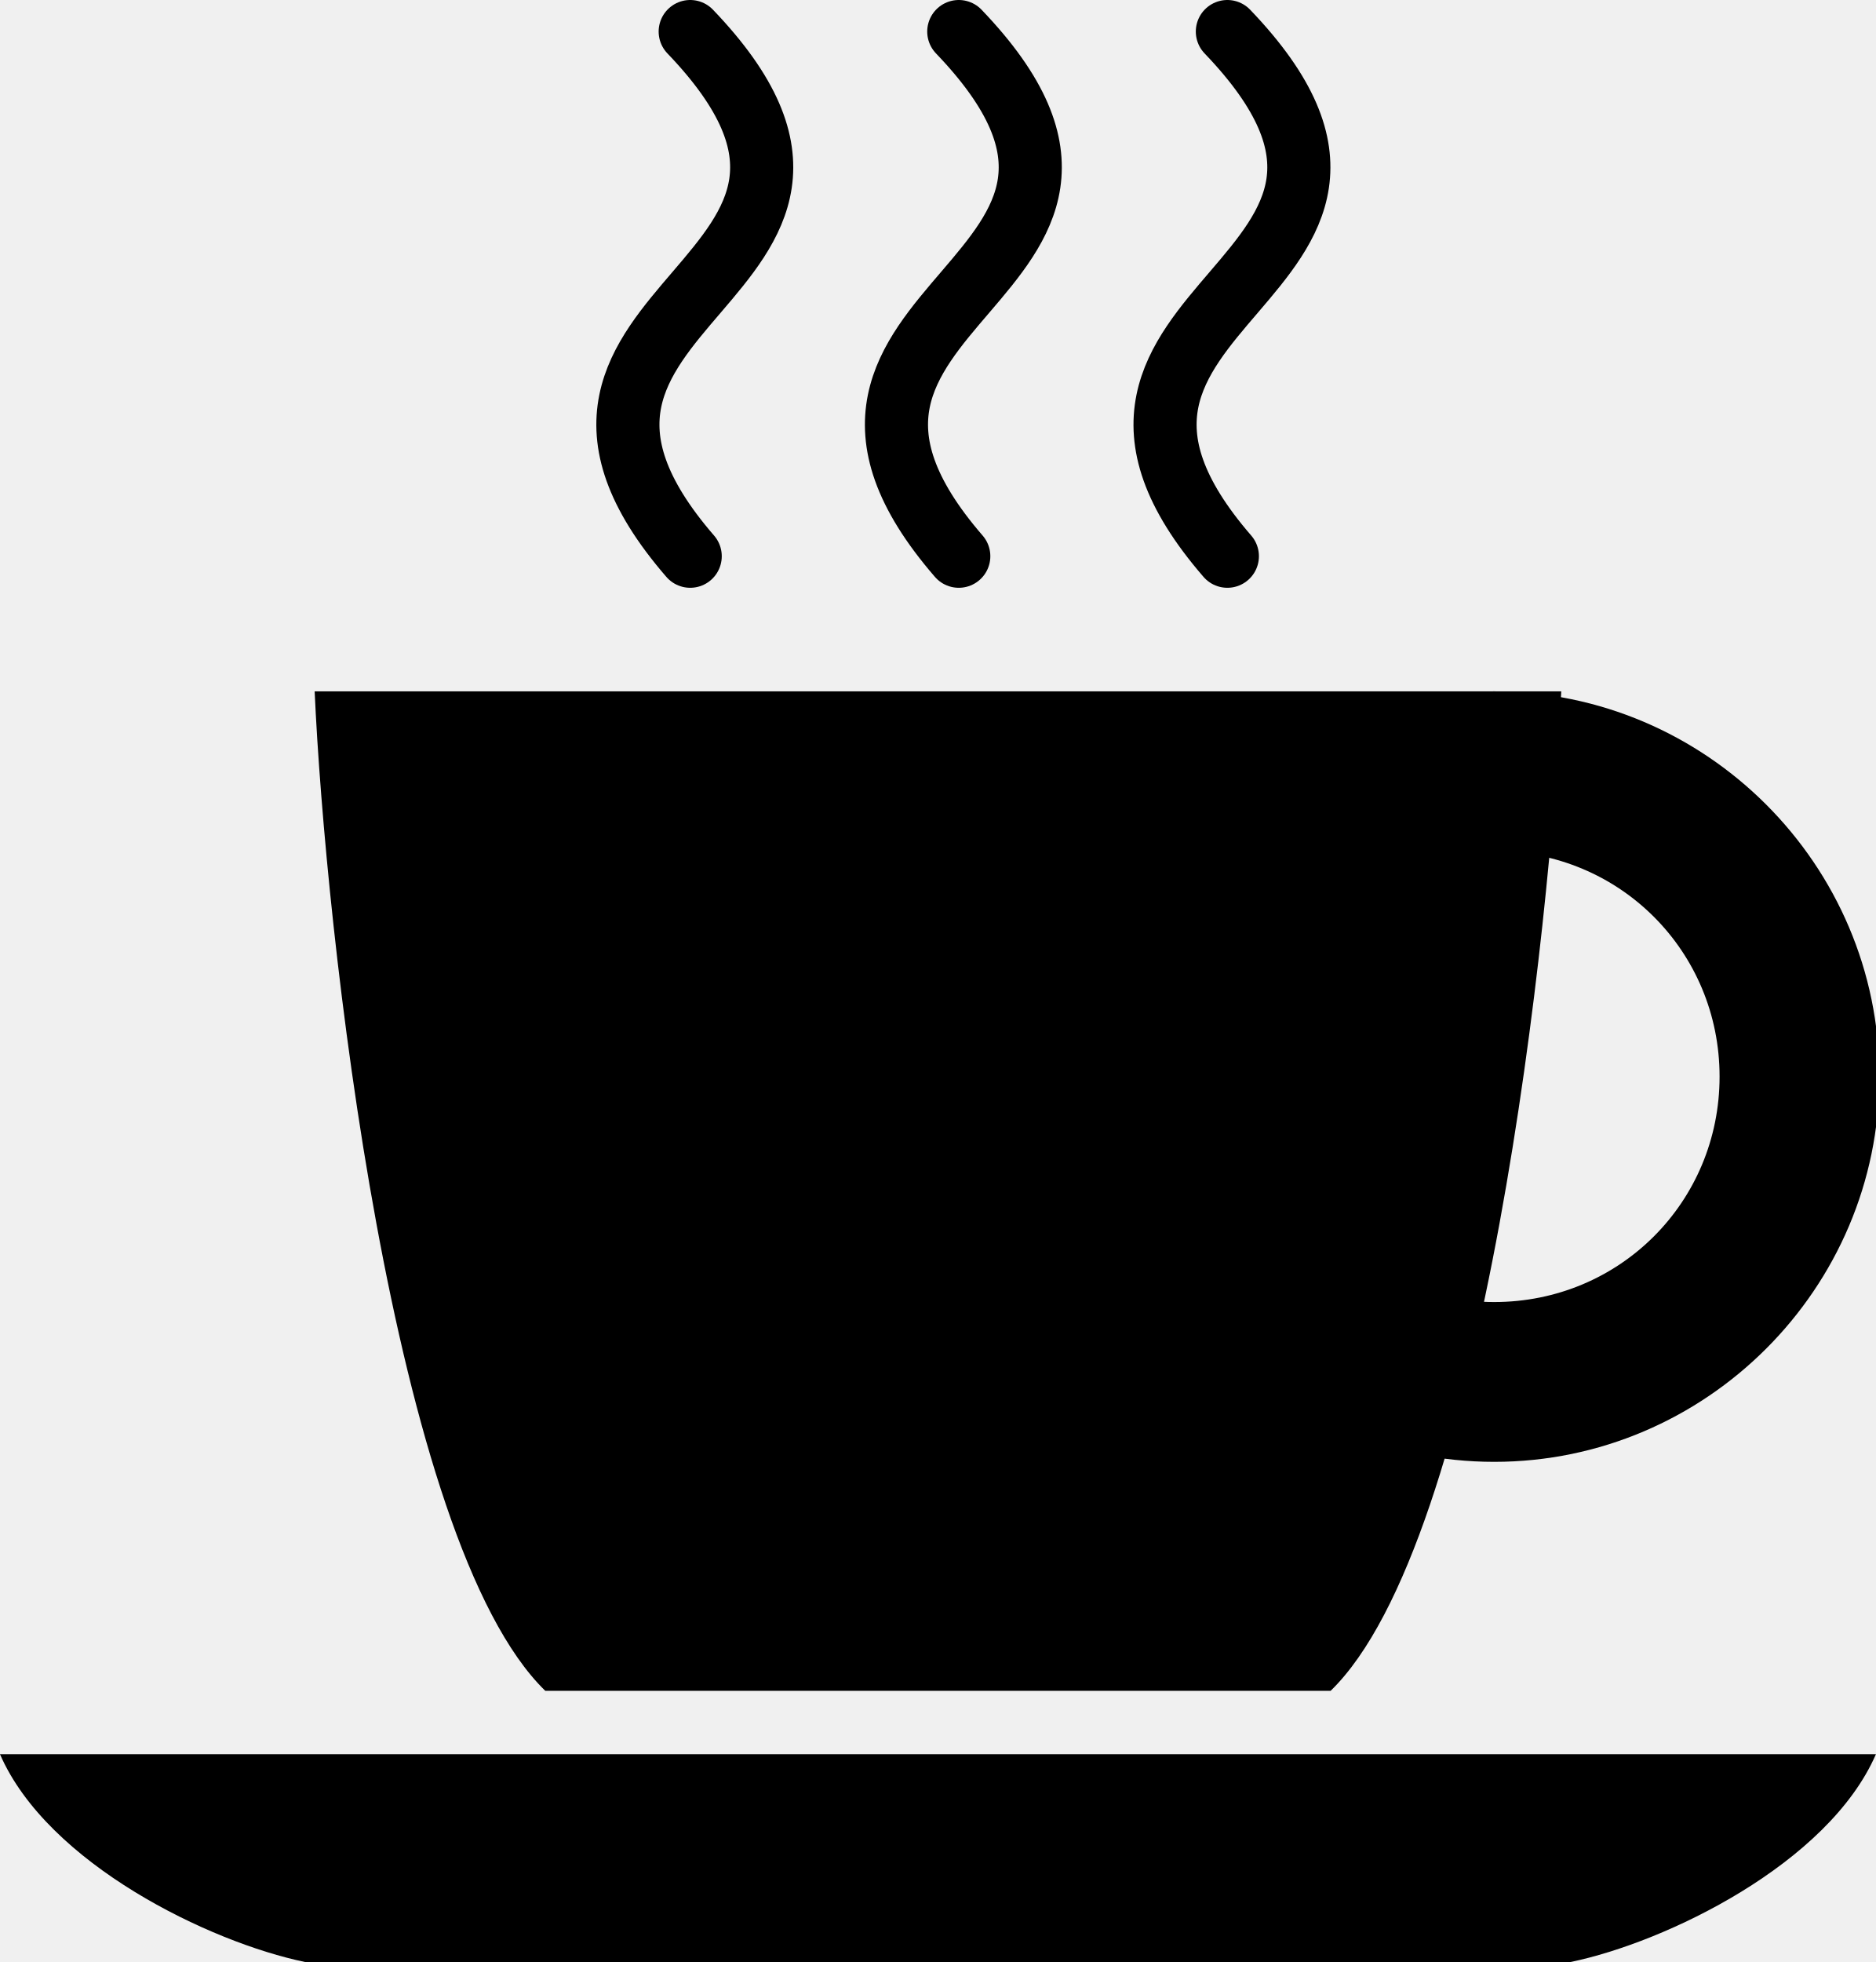
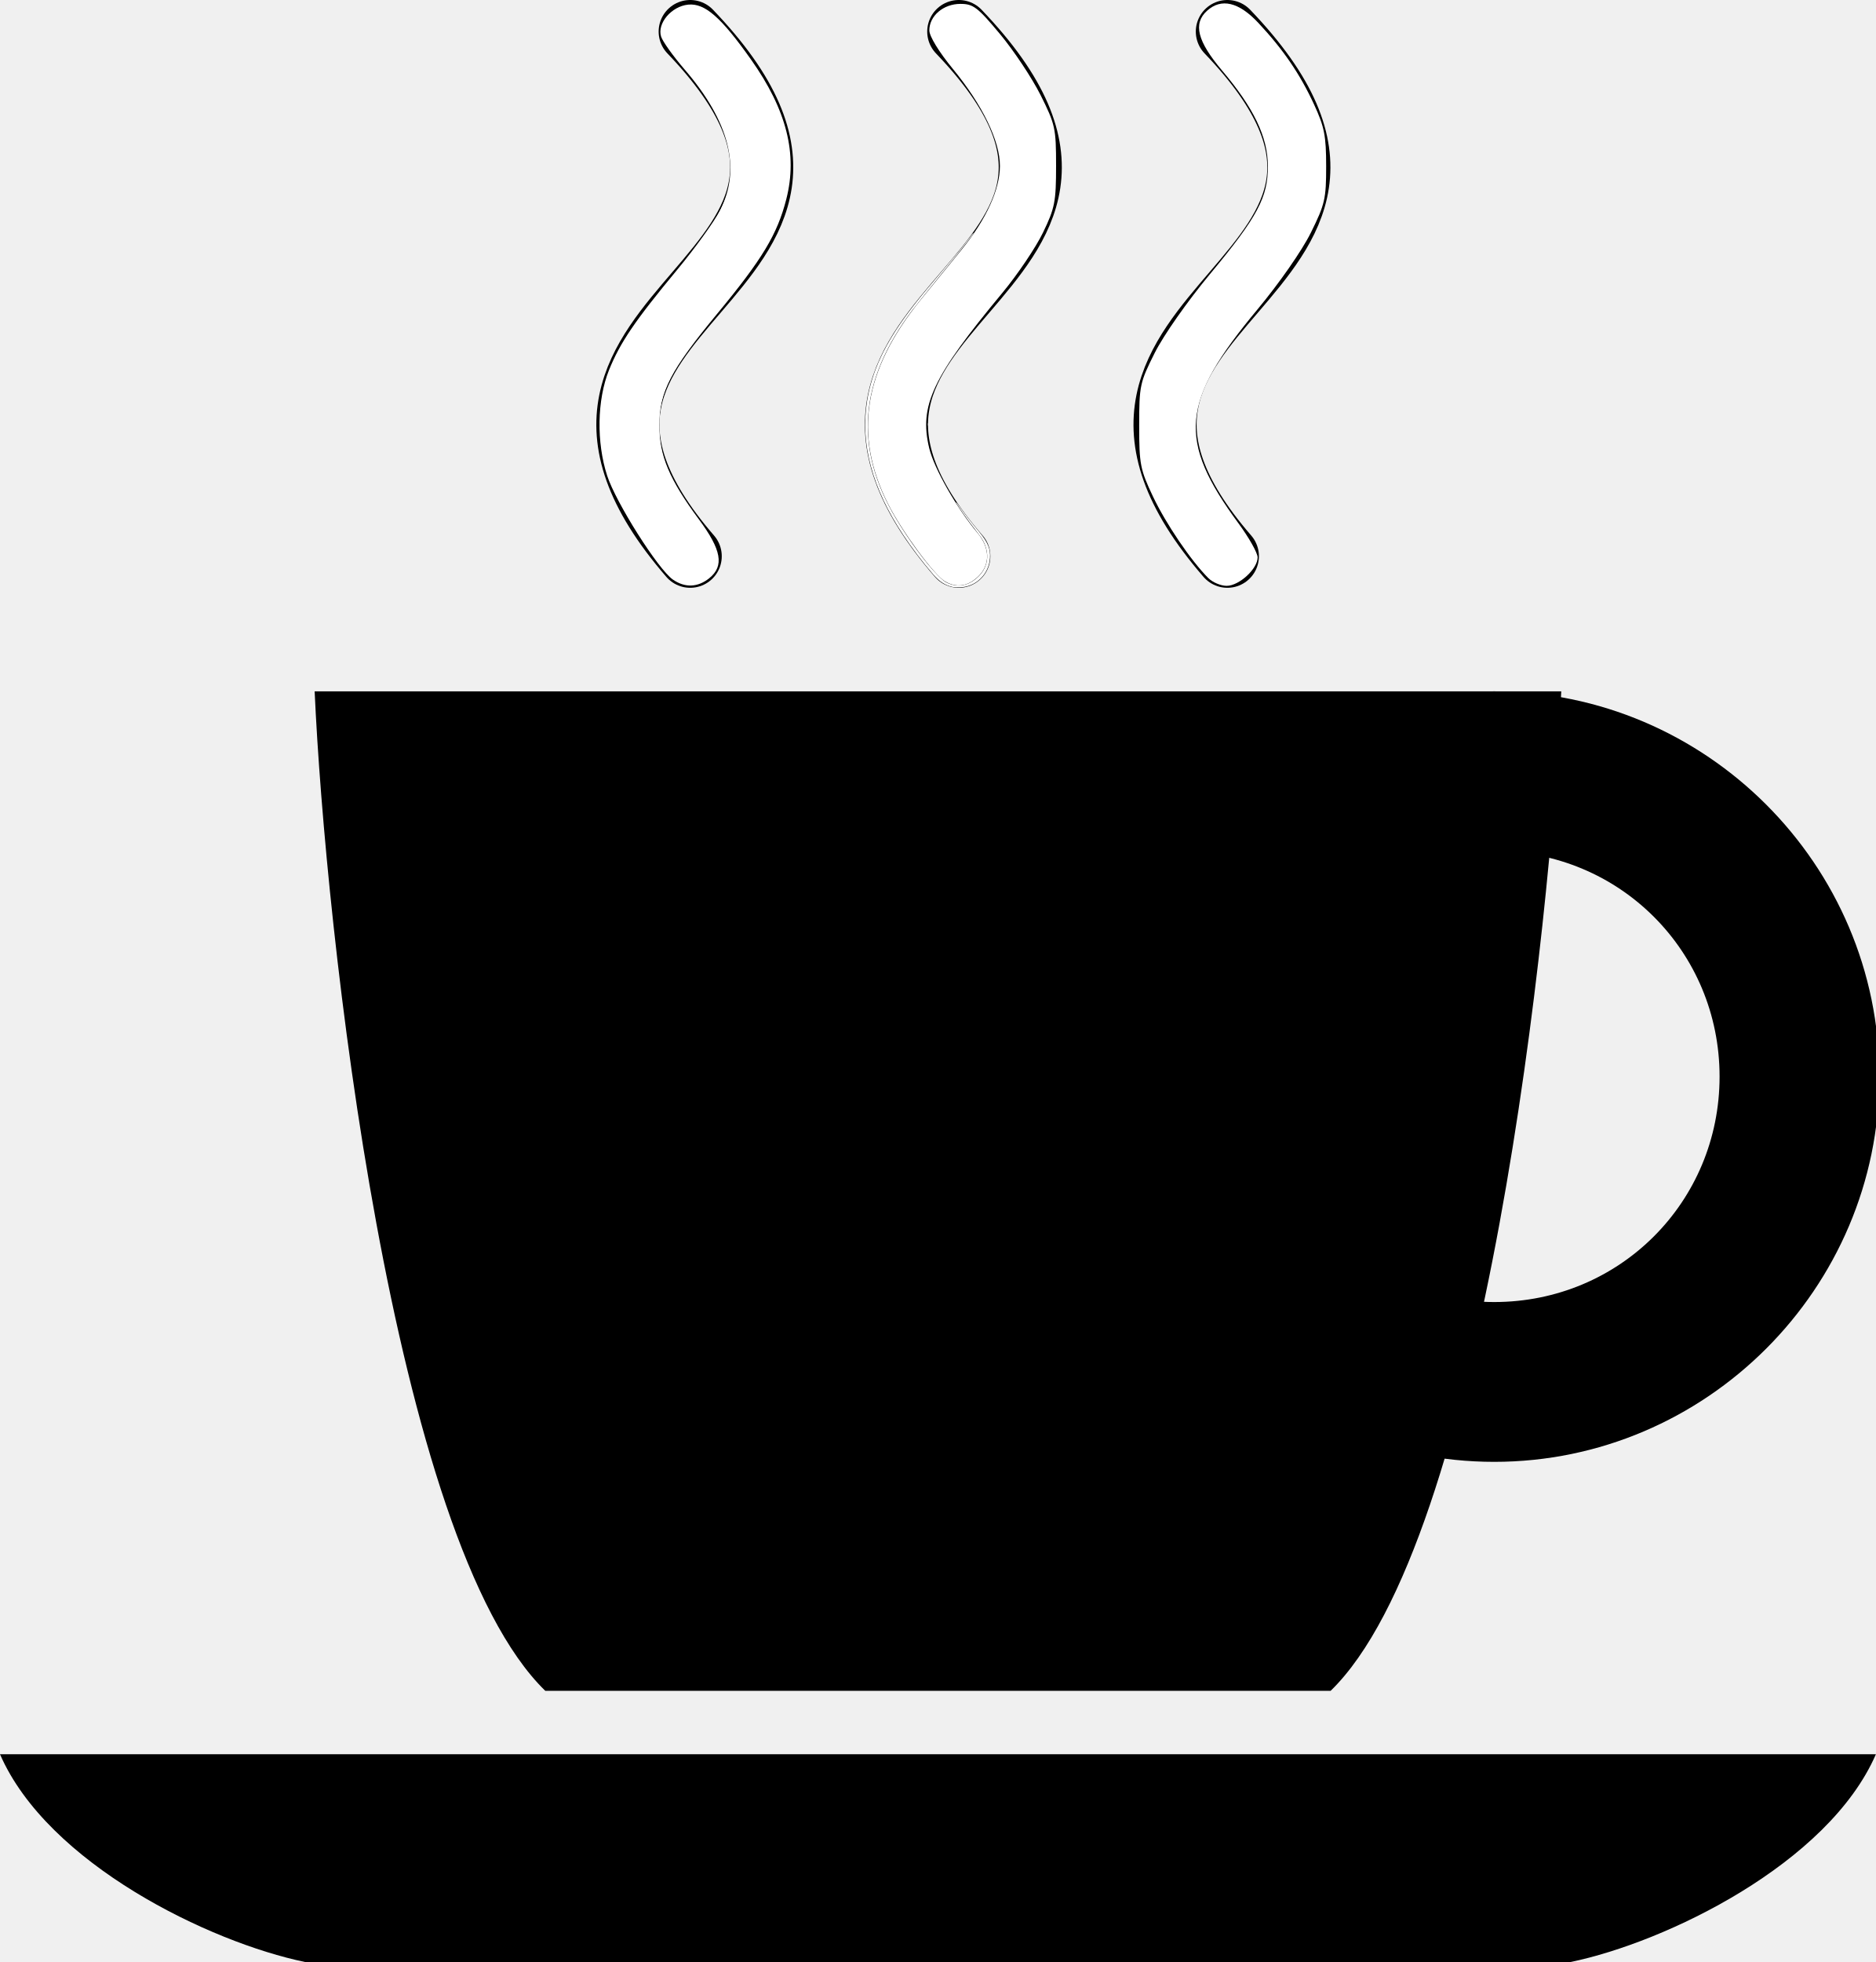
- <svg xmlns="http://www.w3.org/2000/svg" xmlns:xlink="http://www.w3.org/1999/xlink" height="245.563" viewBox="0 0 234.844 245.563" width="234.844">
-   <defs>
-     <filter height="1.17" width="1.382" x="-.191" y="-.085">
-       <feGaussianBlur stdDeviation="11.01" />
+ <svg xmlns="http://www.w3.org/2000/svg" xmlns:xlink="http://www.w3.org/1999/xlink" height="245.563" viewBox="0 0 234.844 245.563" width="234.844" id="svg2" version="1.1">
+   <defs id="defs4">
+     <filter height="1.17" width="1.382" x="-.191" y="-.085" id="filter6">
+       <feGaussianBlur stdDeviation="11.01" id="feGaussianBlur8" />
    </filter>
-     <filter height="1.21" width="1.396" x="-.198" y="-.105">
-       <feGaussianBlur stdDeviation="10.031" />
+     <filter height="1.21" width="1.396" x="-.198" y="-.105" id="filter10">
+       <feGaussianBlur stdDeviation="10.031" id="feGaussianBlur12" />
    </filter>
-     <linearGradient gradientUnits="userSpaceOnUse" x1="424.367" x2="455.148">
-       <stop offset="0" stop-color="#e5e5e5" />
-       <stop offset=".17" stop-color="#e2e2e2" />
-       <stop offset=".306" stop-color="#d8d8d8" />
-       <stop offset=".431" stop-color="#c7c7c7" />
-       <stop offset=".548" stop-color="#b0b0b0" />
-       <stop offset=".661" stop-color="#919191" />
-       <stop offset=".771" stop-color="#6b6b6b" />
-       <stop offset=".877" stop-color="#3e3e3e" />
-       <stop offset=".979" stop-color="#0c0c0c" />
-       <stop offset="1" />
+     <linearGradient gradientUnits="userSpaceOnUse" x1="424.367" x2="455.148" id="linearGradient14">
+       <stop offset="0" stop-color="#e5e5e5" id="stop16" />
+       <stop offset=".17" stop-color="#e2e2e2" id="stop18" />
+       <stop offset=".306" stop-color="#d8d8d8" id="stop20" />
+       <stop offset=".431" stop-color="#c7c7c7" id="stop22" />
+       <stop offset=".548" stop-color="#b0b0b0" id="stop24" />
+       <stop offset=".661" stop-color="#919191" id="stop26" />
+       <stop offset=".771" stop-color="#6b6b6b" id="stop28" />
+       <stop offset=".877" stop-color="#3e3e3e" id="stop30" />
+       <stop offset=".979" stop-color="#0c0c0c" id="stop32" />
+       <stop offset="1" id="stop34" />
    </linearGradient>
-     <linearGradient gradientUnits="userSpaceOnUse" x1="30.852" x2=".071">
-       <stop offset="0" stop-color="#e5e5e5" />
-       <stop offset=".268" stop-color="#e2e2e2" />
-       <stop offset=".482" stop-color="#d8d8d8" />
-       <stop offset=".679" stop-color="#c7c7c7" />
-       <stop offset=".864" stop-color="#b0b0b0" />
-       <stop offset="1" stop-color="#999" />
+     <linearGradient gradientUnits="userSpaceOnUse" x1="30.852" x2=".071" id="linearGradient36">
+       <stop offset="0" stop-color="#e5e5e5" id="stop38" />
+       <stop offset=".268" stop-color="#e2e2e2" id="stop40" />
+       <stop offset=".482" stop-color="#d8d8d8" id="stop42" />
+       <stop offset=".679" stop-color="#c7c7c7" id="stop44" />
+       <stop offset=".864" stop-color="#b0b0b0" id="stop46" />
+       <stop offset="1" stop-color="#999" id="stop48" />
    </linearGradient>
-     <linearGradient gradientUnits="userSpaceOnUse" x2="0" y1="30.852" y2=".072">
-       <stop offset="0" stop-color="#e5e5e5" />
-       <stop offset=".268" stop-color="#e2e2e2" />
-       <stop offset=".482" stop-color="#d8d8d8" />
-       <stop offset=".679" stop-color="#c7c7c7" />
-       <stop offset=".864" stop-color="#b0b0b0" />
-       <stop offset="1" stop-color="#999" />
+     <linearGradient gradientUnits="userSpaceOnUse" x2="0" y1="30.852" y2=".072" id="linearGradient50">
+       <stop offset="0" stop-color="#e5e5e5" id="stop52" />
+       <stop offset=".268" stop-color="#e2e2e2" id="stop54" />
+       <stop offset=".482" stop-color="#d8d8d8" id="stop56" />
+       <stop offset=".679" stop-color="#c7c7c7" id="stop58" />
+       <stop offset=".864" stop-color="#b0b0b0" id="stop60" />
+       <stop offset="1" stop-color="#999" id="stop62" />
    </linearGradient>
-     <linearGradient gradientUnits="userSpaceOnUse" x2="0" y1="423.899" y2="454.68">
-       <stop offset="0" stop-color="#e5e5e5" />
-       <stop offset=".17" stop-color="#e2e2e2" />
-       <stop offset=".306" stop-color="#d8d8d8" />
-       <stop offset=".431" stop-color="#c7c7c7" />
-       <stop offset=".548" stop-color="#b0b0b0" />
-       <stop offset=".661" stop-color="#919191" />
-       <stop offset=".771" stop-color="#6b6b6b" />
-       <stop offset=".877" stop-color="#3e3e3e" />
-       <stop offset=".979" stop-color="#0c0c0c" />
-       <stop offset="1" />
+     <linearGradient gradientUnits="userSpaceOnUse" x2="0" y1="423.899" y2="454.68" id="linearGradient64">
+       <stop offset="0" stop-color="#e5e5e5" id="stop66" />
+       <stop offset=".17" stop-color="#e2e2e2" id="stop68" />
+       <stop offset=".306" stop-color="#d8d8d8" id="stop70" />
+       <stop offset=".431" stop-color="#c7c7c7" id="stop72" />
+       <stop offset=".548" stop-color="#b0b0b0" id="stop74" />
+       <stop offset=".661" stop-color="#919191" id="stop76" />
+       <stop offset=".771" stop-color="#6b6b6b" id="stop78" />
+       <stop offset=".877" stop-color="#3e3e3e" id="stop80" />
+       <stop offset=".979" stop-color="#0c0c0c" id="stop82" />
+       <stop offset="1" id="stop84" />
    </linearGradient>
-     <linearGradient>
-       <stop offset="0" stop-color="#f5f5f5" />
-       <stop offset="1" stop-color="#fff" stop-opacity="0" />
+     <linearGradient id="linearGradient86">
+       <stop offset="0" stop-color="#f5f5f5" id="stop88" />
+       <stop offset="1" stop-color="#fff" stop-opacity="0" id="stop90" />
    </linearGradient>
-     <linearGradient gradientUnits="userSpaceOnUse" x1="480.266" x2="355.888" xlink:href="#linearGradient6943" y1="194.42" y2="174.621" />
-     <linearGradient gradientTransform="matrix(.99118,-.13256,.13256,.99118,-10.3556,55.03192)" gradientUnits="userSpaceOnUse" x1="247.336" x2="358.871" xlink:href="#linearGradient6943" />
+     <linearGradient gradientUnits="userSpaceOnUse" x1="480.266" x2="355.888" xlink:href="#linearGradient6943" y1="194.42" y2="174.621" id="linearGradient92" />
+     <linearGradient gradientTransform="matrix(.99118,-.13256,.13256,.99118,-10.3556,55.03192)" gradientUnits="userSpaceOnUse" x1="247.336" x2="358.871" xlink:href="#linearGradient6943" id="linearGradient94" />
  </defs>
-   <g transform="translate(4.6327611e-7,-19.84356)">
-     <path d="m39.391,106.375c1.318,29.368 9.649,106.417 28.875,125.094h49.156 49.156c19.226-18.677 27.557-95.725 28.875-125.094h-78.031z" fill-rule="evenodd" />
-     <path d="m-1e-005,239.406c5.971,13.715 26.254,23.538 38.188,26h79.234 79.203c11.934-2.462 32.248-12.285 38.219-26h-117.422z" fill-rule="evenodd" />
-     <path d="m187.058,106.375c-26.51,0-48.216,21.706-48.216,48.216s21.706,48.216 48.216,48.216 48.216-21.706 48.216-48.216-21.706-48.216-48.216-48.216zm0,20.001c15.701,0 28.215,12.514 28.215,28.215s-12.514,28.215-28.215,28.215-28.215-12.514-28.215-28.215 12.514-28.215 28.215-28.215z" />
-     <g transform="matrix(1.97548,0,0,1.97548,-641.3285,-2.82126)">
-       <path d="m368.384,13.473c15.257,15.917-14.094,16.96 0,33.24" fill="none" stroke="#000" stroke-linecap="round" stroke-width="4" />
-       <path d="m385.404,13.473c15.257,15.917-14.094,16.96 0,33.24" fill="none" stroke="#000" stroke-linecap="round" stroke-width="4" />
-       <path d="m402.425,13.473c15.257,15.917-14.094,16.96 0,33.24" fill="none" stroke="#000" stroke-linecap="round" stroke-width="4" />
+   <g transform="translate(4.6327611e-7,-19.84356)" id="g98">
+     <path d="m39.391,106.375c1.318,29.368 9.649,106.417 28.875,125.094h49.156 49.156c19.226-18.677 27.557-95.725 28.875-125.094h-78.031z" fill-rule="evenodd" id="path100" />
+     <path d="m-1e-005,239.406c5.971,13.715 26.254,23.538 38.188,26h79.234 79.203c11.934-2.462 32.248-12.285 38.219-26h-117.422z" fill-rule="evenodd" id="path102" />
+     <path d="m187.058,106.375c-26.51,0-48.216,21.706-48.216,48.216s21.706,48.216 48.216,48.216 48.216-21.706 48.216-48.216-21.706-48.216-48.216-48.216zm0,20.001c15.701,0 28.215,12.514 28.215,28.215s-12.514,28.215-28.215,28.215-28.215-12.514-28.215-28.215 12.514-28.215 28.215-28.215z" id="path104" />
+     <g transform="matrix(1.97548,0,0,1.97548,-641.3285,-2.82126)" id="g106">
+       <path d="m368.384,13.473c15.257,15.917-14.094,16.96 0,33.24" fill="none" stroke="#000" stroke-linecap="round" stroke-width="4" id="path108" />
+       <path d="m385.404,13.473c15.257,15.917-14.094,16.96 0,33.24" fill="none" stroke="#000" stroke-linecap="round" stroke-width="4" id="path110" />
+       <path d="m402.425,13.473c15.257,15.917-14.094,16.96 0,33.24" fill="none" stroke="#000" stroke-linecap="round" stroke-width="4" id="path112" />
    </g>
  </g>
+   <path style="fill:#ffffff" d="m 84.226,72.531 c -1.854,-1.299 -7.126,-9.638 -8.216,-12.995 -1.354,-4.172 -1.264,-9.486 0.224,-13.196 1.381,-3.443 3.251,-6.197 8.527,-12.557 2.255,-2.718 4.681,-6.08 5.391,-7.47 C 92.814,21.102 91.325,15.213 85.693,8.679 84.275,7.033 82.956,5.19 82.764,4.585 82.24,2.935 84.059,0.785 86.154,0.579 88.237,0.374 90.258,2.138 94.013,7.441 c 4.47,6.314 5.869,11.844 4.423,17.49 -1.127,4.398 -2.978,7.47 -8.618,14.3 -5.915,7.163 -7.295,9.82 -7.288,14.034 0.006,3.752 1.28,6.767 4.953,11.723 2.848,3.842 3.204,5.845 1.314,7.376 -1.441,1.167 -3.059,1.226 -4.57,0.167 z" id="path3444" />
+   <path style="fill:#ffffff" d="m 118.311,72.771 c -1.381,-0.805 -5.366,-6.217 -7.121,-9.673 -4.403,-8.665 -3.086,-16.81 4.154,-25.674 1.519,-1.86 3.804,-4.663 5.079,-6.228 3.038,-3.732 4.753,-7.487 4.758,-10.42 0.006,-3.124 -2.185,-7.642 -5.899,-12.162 -1.742,-2.12 -2.94,-4.081 -2.94,-4.812 0,-1.814 1.762,-3.316 3.89,-3.316 1.609,0 2.156,0.416 4.954,3.772 1.73,2.075 4.018,5.515 5.085,7.646 1.833,3.662 1.939,4.145 1.939,8.844 0,4.506 -0.153,5.287 -1.632,8.352 -0.898,1.86 -3.185,5.255 -5.084,7.544 -8.773,10.579 -10.444,14.124 -9.168,19.443 0.611,2.548 3.435,7.501 6.068,10.642 1.57,1.874 1.581,4.003 0.028,5.462 -1.294,1.216 -2.683,1.411 -4.11,0.58 z" id="path3446" />
+   <path style="fill:#ffffff" d="m 151.267,72.351 c -2.177,-2.177 -5.312,-6.799 -6.932,-10.221 -1.592,-3.363 -1.721,-4.025 -1.721,-8.861 0,-5.001 0.084,-5.394 1.948,-9.105 1.107,-2.204 4.084,-6.449 6.897,-9.834 5.984,-7.203 7.289,-9.641 7.266,-13.582 -0.021,-3.613 -1.756,-7.224 -5.726,-11.914 -3.107,-3.671 -3.665,-5.881 -1.891,-7.487 1.784,-1.614 3.97,-1.1 6.416,1.51 3.122,3.331 5.233,6.421 6.986,10.223 1.292,2.802 1.51,3.916 1.512,7.723 0.002,4.085 -0.155,4.767 -1.918,8.324 -1.107,2.233 -3.938,6.3 -6.681,9.598 -9.632,11.579 -10.057,16.343 -2.387,26.763 1.323,1.797 2.405,3.72 2.405,4.274 0,1.435 -2.316,3.561 -3.878,3.561 -0.728,0 -1.762,-0.437 -2.296,-0.972 z" id="path3448" />
+   <path style="fill:#ffffff" d="M 82.272,69.811 C 80.98,68.166 78.928,64.858 77.712,62.46 75.588,58.272 75.501,57.911 75.501,53.328 c 0,-4.471 0.122,-5.016 1.942,-8.647 1.068,-2.131 3.284,-5.514 4.923,-7.517 8.722,-10.657 10.139,-13.804 8.7,-19.331 -0.886,-3.405 -1.281,-4.108 -5.233,-9.319 -1.534,-2.023 -2.789,-4.152 -2.789,-4.732 0,-1.489 1.623,-2.776 3.501,-2.776 2.887,0 9.266,8.171 11.326,14.507 2.235,6.874 0.026,13.254 -8.13,23.472 -5.726,7.174 -7.205,10.068 -7.212,14.112 -0.007,3.833 0.995,6.53 4.135,11.139 1.418,2.08 2.732,4.4 2.922,5.155 0.473,1.886 -0.972,3.412 -3.234,3.412 -1.49,0 -2.061,-0.419 -4.081,-2.991 z" id="path3450" />
+   <path style="fill:#ffffff" d="" id="path3452" />
+   <path style="fill:#ffffff" d="" id="path3454" />
+   <path style="fill:#ffffff" d="m 119.31,73.476 c -0.956,-0.208 -1.703,-0.679 -2.453,-1.549 -1.375,-1.593 -2.693,-3.327 -3.793,-4.99 -3.889,-5.878 -5.373,-11.384 -4.513,-16.746 0.595,-3.71 2.216,-7.165 5.265,-11.218 0.976,-1.297 1.71,-2.198 3.63,-4.452 2.075,-2.437 3.07,-3.643 3.769,-4.57 0.343,-0.455 0.637,-0.815 0.652,-0.8 0.078,0.078 -0.881,1.304 -4.248,5.432 -1.532,1.878 -3.092,3.824 -3.468,4.325 -6.623,8.829 -7.262,17.156 -1.995,25.974 1.621,2.713 3.757,5.612 5.235,7.103 0.595,0.6 0.837,0.797 1.173,0.956 1.388,0.653 2.779,0.365 3.964,-0.823 1.188,-1.191 1.39,-2.827 0.547,-4.433 -0.122,-0.232 -0.502,-0.774 -0.844,-1.203 -1.037,-1.302 -2.625,-3.569 -2.551,-3.643 0.018,-0.018 0.258,0.289 0.534,0.683 0.574,0.82 1.394,1.874 2.403,3.089 1.056,1.273 1.401,2.118 1.319,3.235 -0.149,2.033 -1.74,3.59 -3.745,3.664 -0.341,0.013 -0.738,-0.003 -0.881,-0.034 z" id="path3456" />
+   <path style="fill:#ffffff" d="m 116.174,53.118 c 0,-0.161 0.013,-0.227 0.028,-0.146 0.015,0.08 0.015,0.212 0,0.293 -0.015,0.08 -0.028,0.015 -0.028,-0.146 z" id="path3458" />
</svg>
